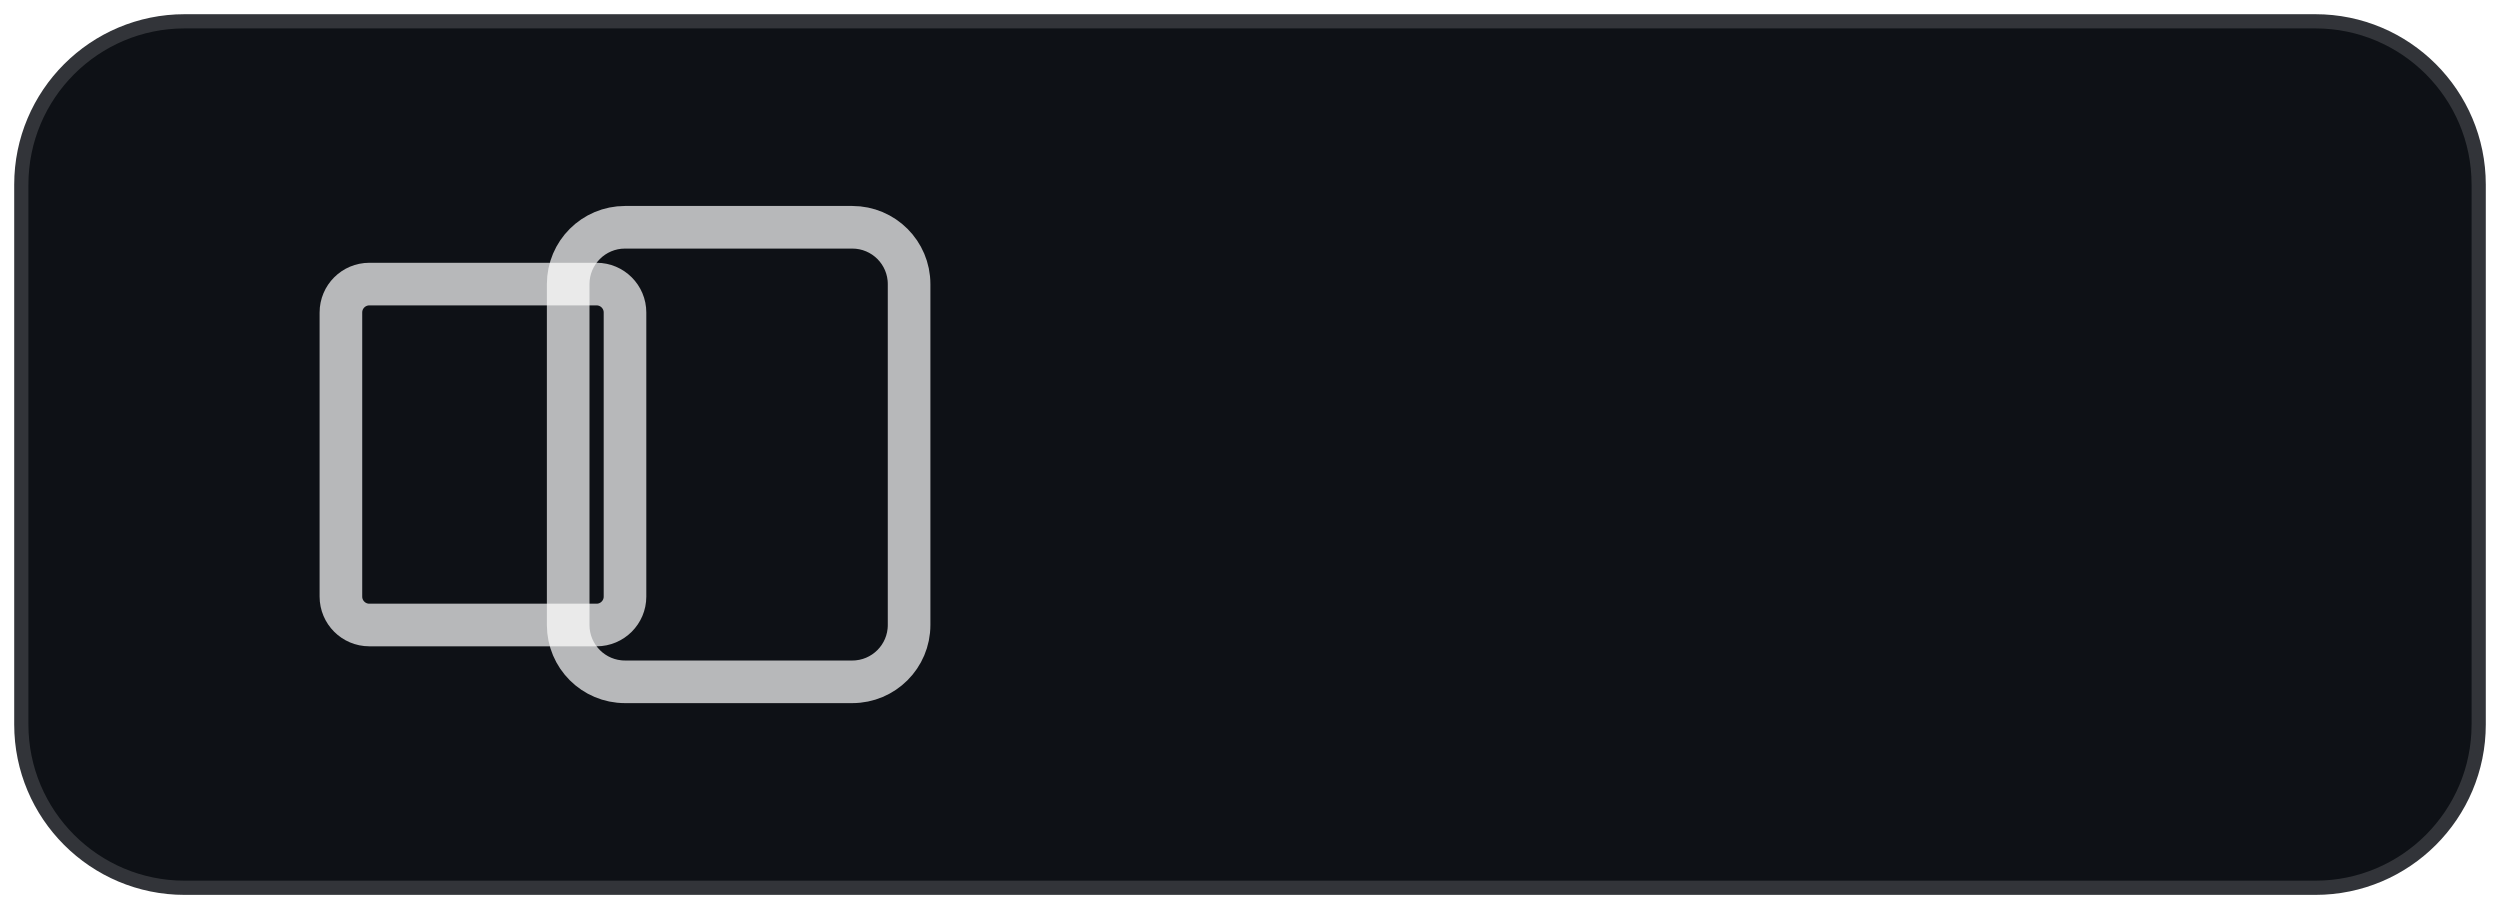
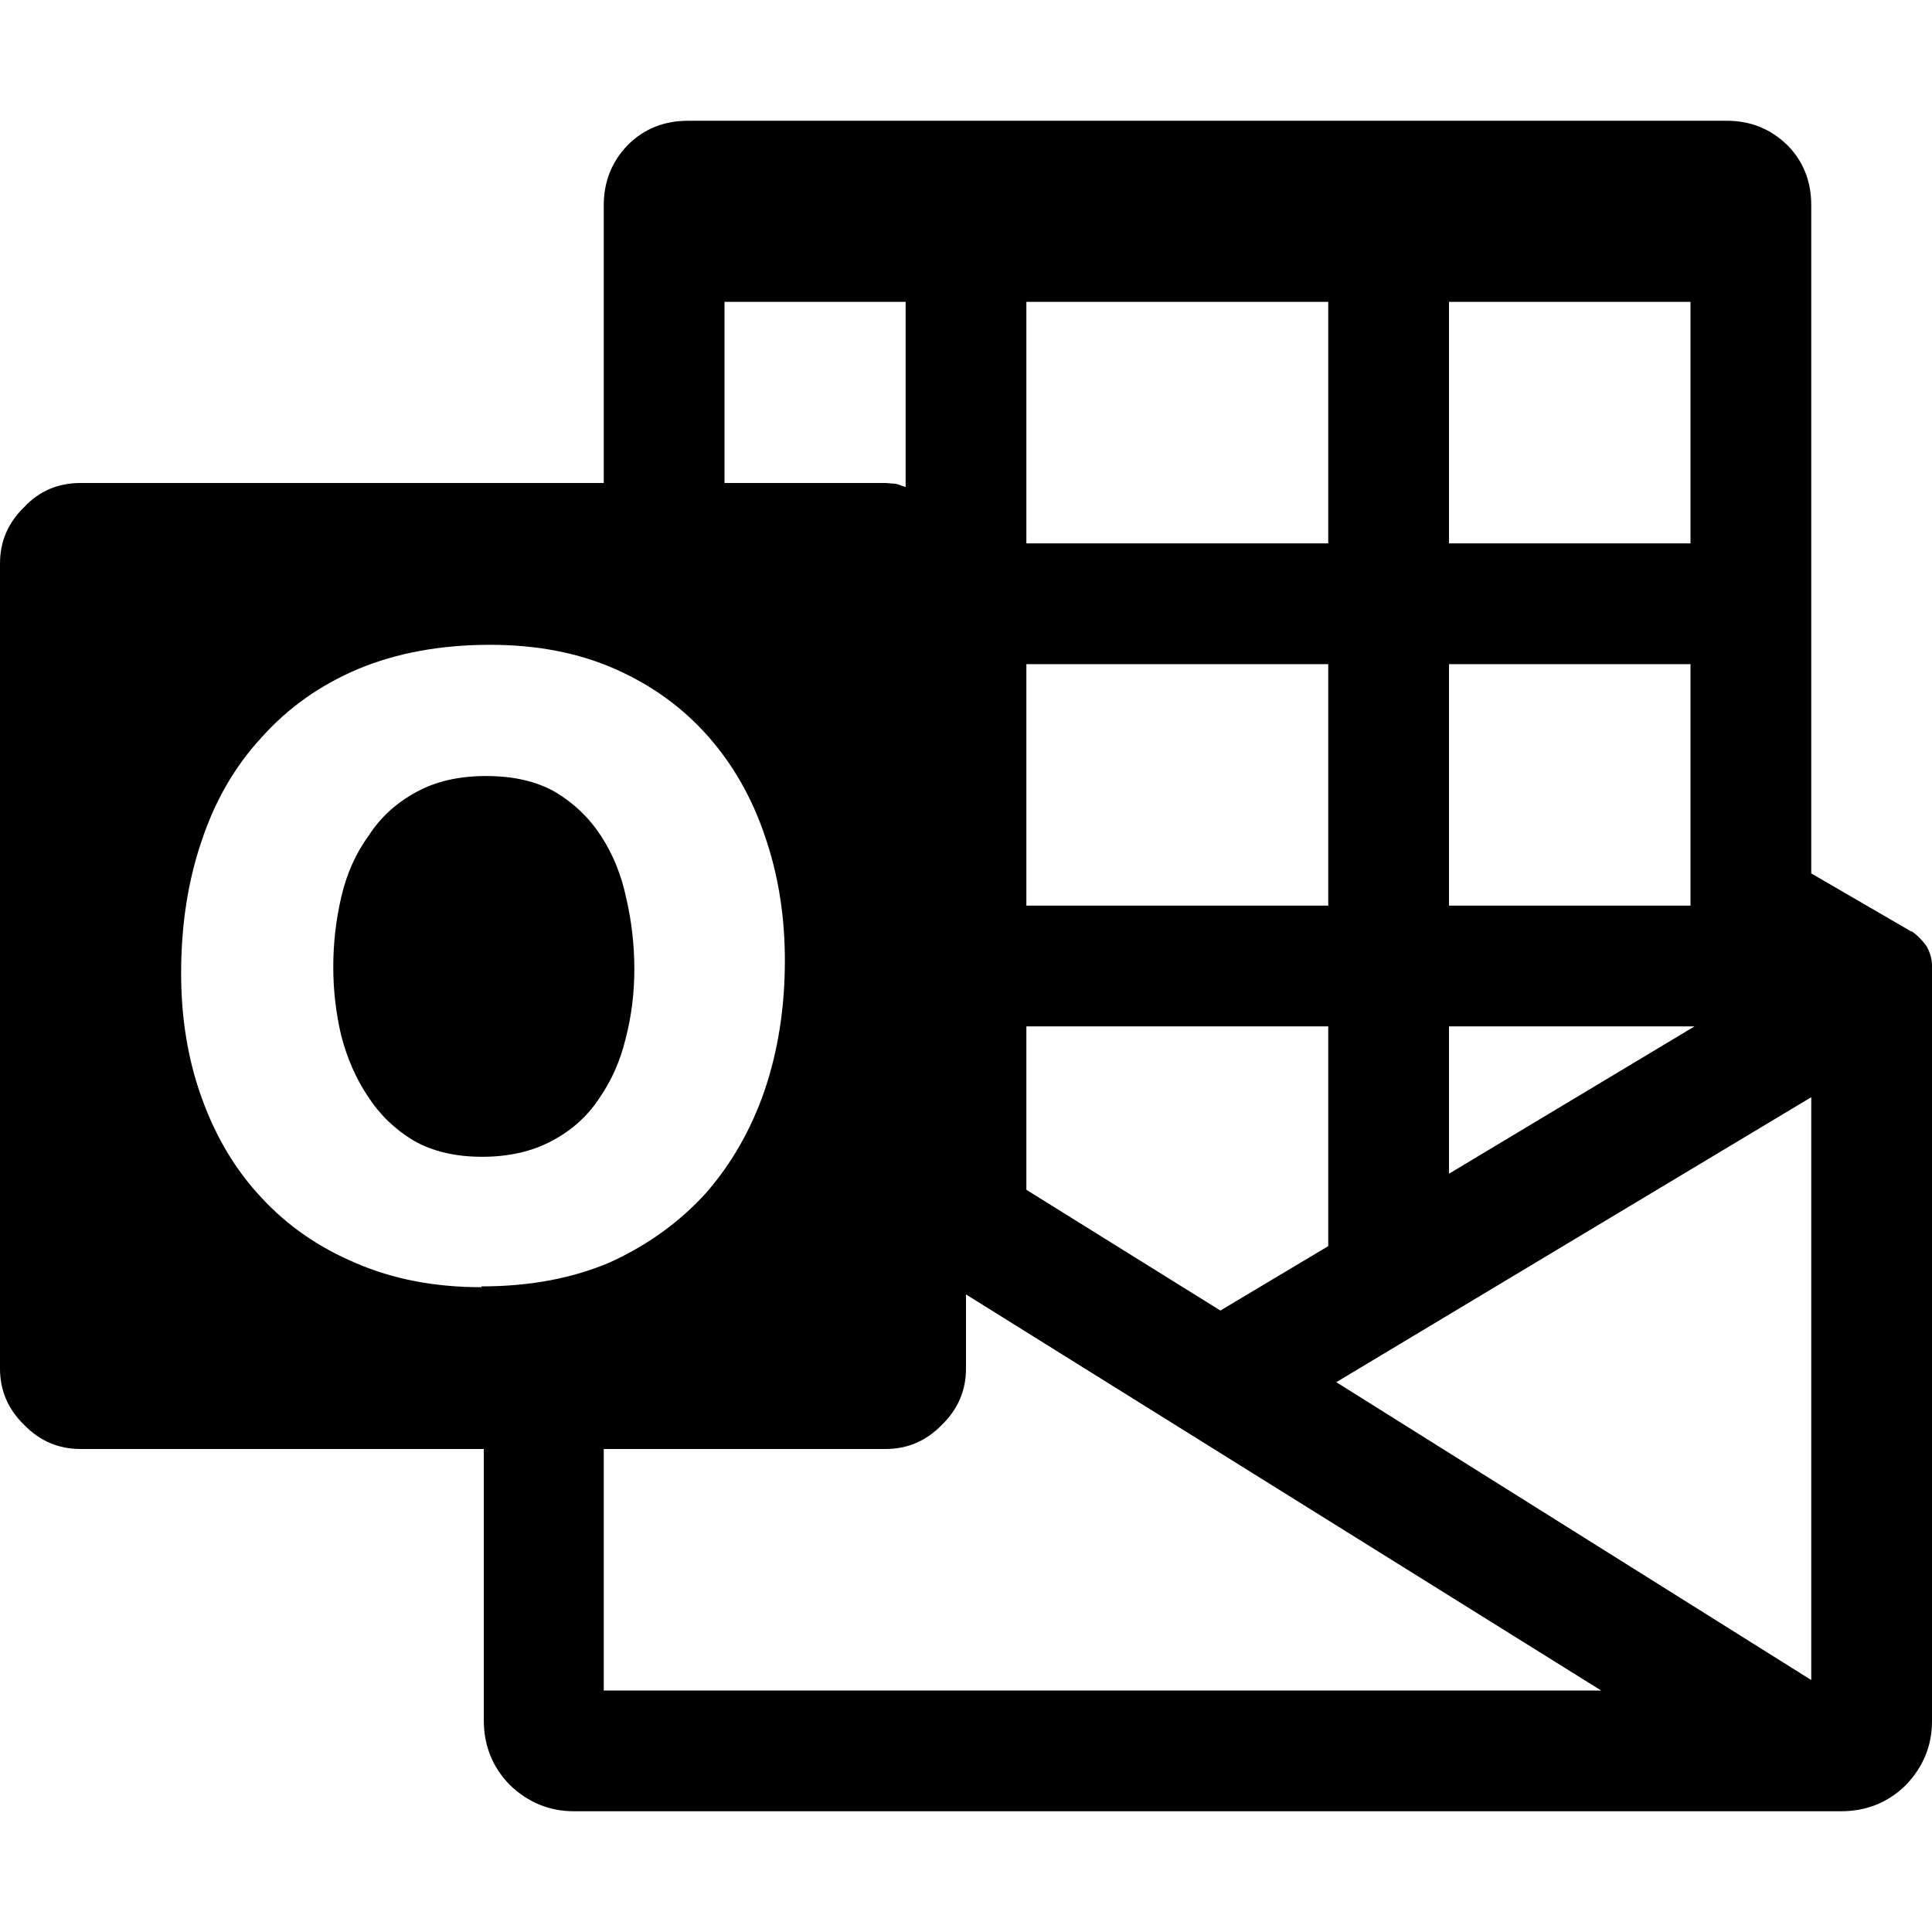
- <svg xmlns="http://www.w3.org/2000/svg" width="88" height="32" viewBox="0 0 88 32" fill="none">
-   <rect x="0.5" y="0.5" width="87" height="31" rx="6" fill="#0E1116" stroke="rgba(255,255,255,0.15)" />
-   <g transform="translate(12,8)" stroke="rgba(255,255,255,0.7)" fill="none" stroke-width="1.5" stroke-linecap="round" stroke-linejoin="round">
-     <rect x="0" y="2" width="10" height="12" rx="1" />
-     <rect x="8" y="0" width="12" height="16" rx="2" />
-   </g>
+ <svg xmlns="http://www.w3.org/2000/svg" role="img" viewBox="0 0 24 24">
+   <path d="M7.88 12.04q0 .45-.11.87-.1.41-.33.74-.22.33-.58.52-.37.2-.87.2t-.85-.2q-.35-.21-.57-.55-.22-.33-.33-.75-.1-.42-.1-.86t.1-.87q.1-.43.34-.76.22-.34.59-.54.36-.2.87-.2t.86.2q.35.21.57.55.22.34.31.77.1.43.1.88zM24 12v9.38q0 .46-.33.8-.33.32-.8.32H7.13q-.46 0-.8-.33-.32-.33-.32-.8V18H1q-.41 0-.7-.3-.3-.29-.3-.7V7q0-.41.3-.7Q.58 6 1 6h6.5V2.55q0-.44.3-.75.3-.3.75-.3h12.9q.44 0 .75.3.3.3.3.75V10.85l1.24.72h.01q.1.07.18.18.07.12.07.25zm-6-8.25v3h3v-3zm0 4.5v3h3v-3zm0 4.5v1.83l3.05-1.83zm-5.25-9v3h3.75v-3zm0 4.5v3h3.75v-3zm0 4.5v2.03l2.41 1.5 1.34-.8v-2.73zM9 3.75V6h2l.13.01.12.04v-2.3zM5.98 15.98q.9 0 1.6-.3.7-.32 1.19-.86.48-.55.73-1.28.25-.74.25-1.61 0-.83-.25-1.55-.24-.71-.71-1.24t-1.15-.83q-.68-.3-1.55-.3-.92 0-1.64.3-.71.3-1.2.85-.5.54-.75 1.3-.25.74-.25 1.63 0 .85.26 1.56.26.72.74 1.23.48.52 1.17.81.69.3 1.56.3zM7.5 21h12.39L12 16.08V17q0 .41-.3.7-.29.3-.7.3H7.5zm15-.13v-7.24l-5.9 3.54Z" />
</svg>
